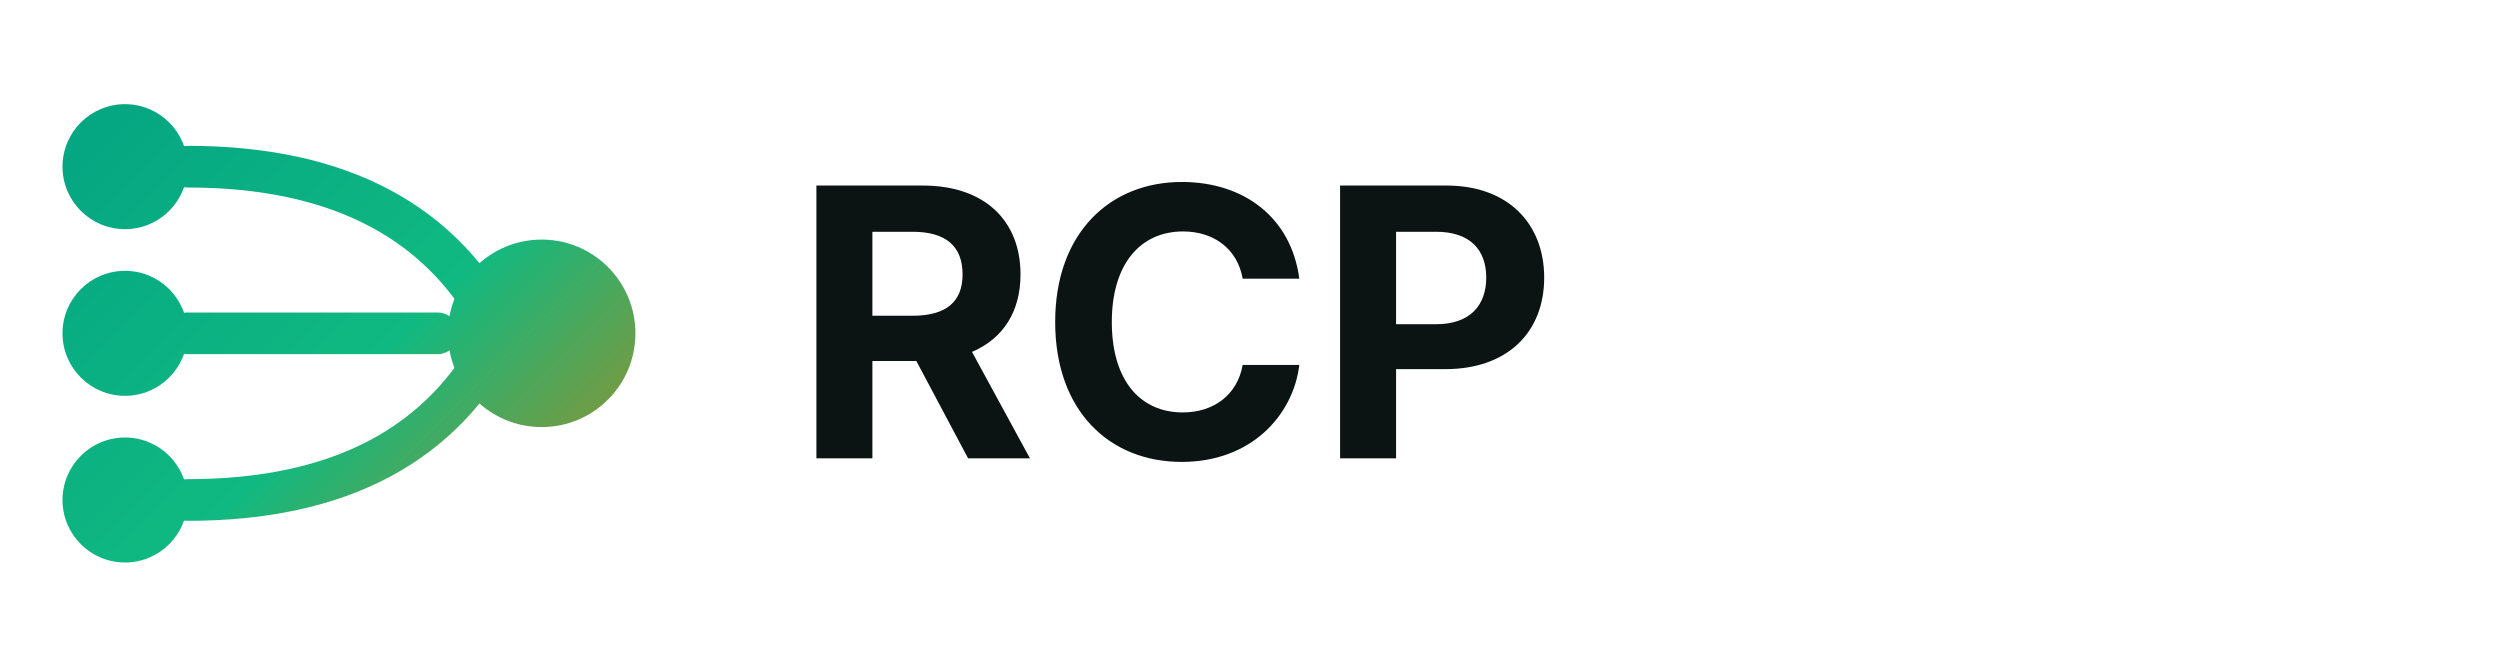
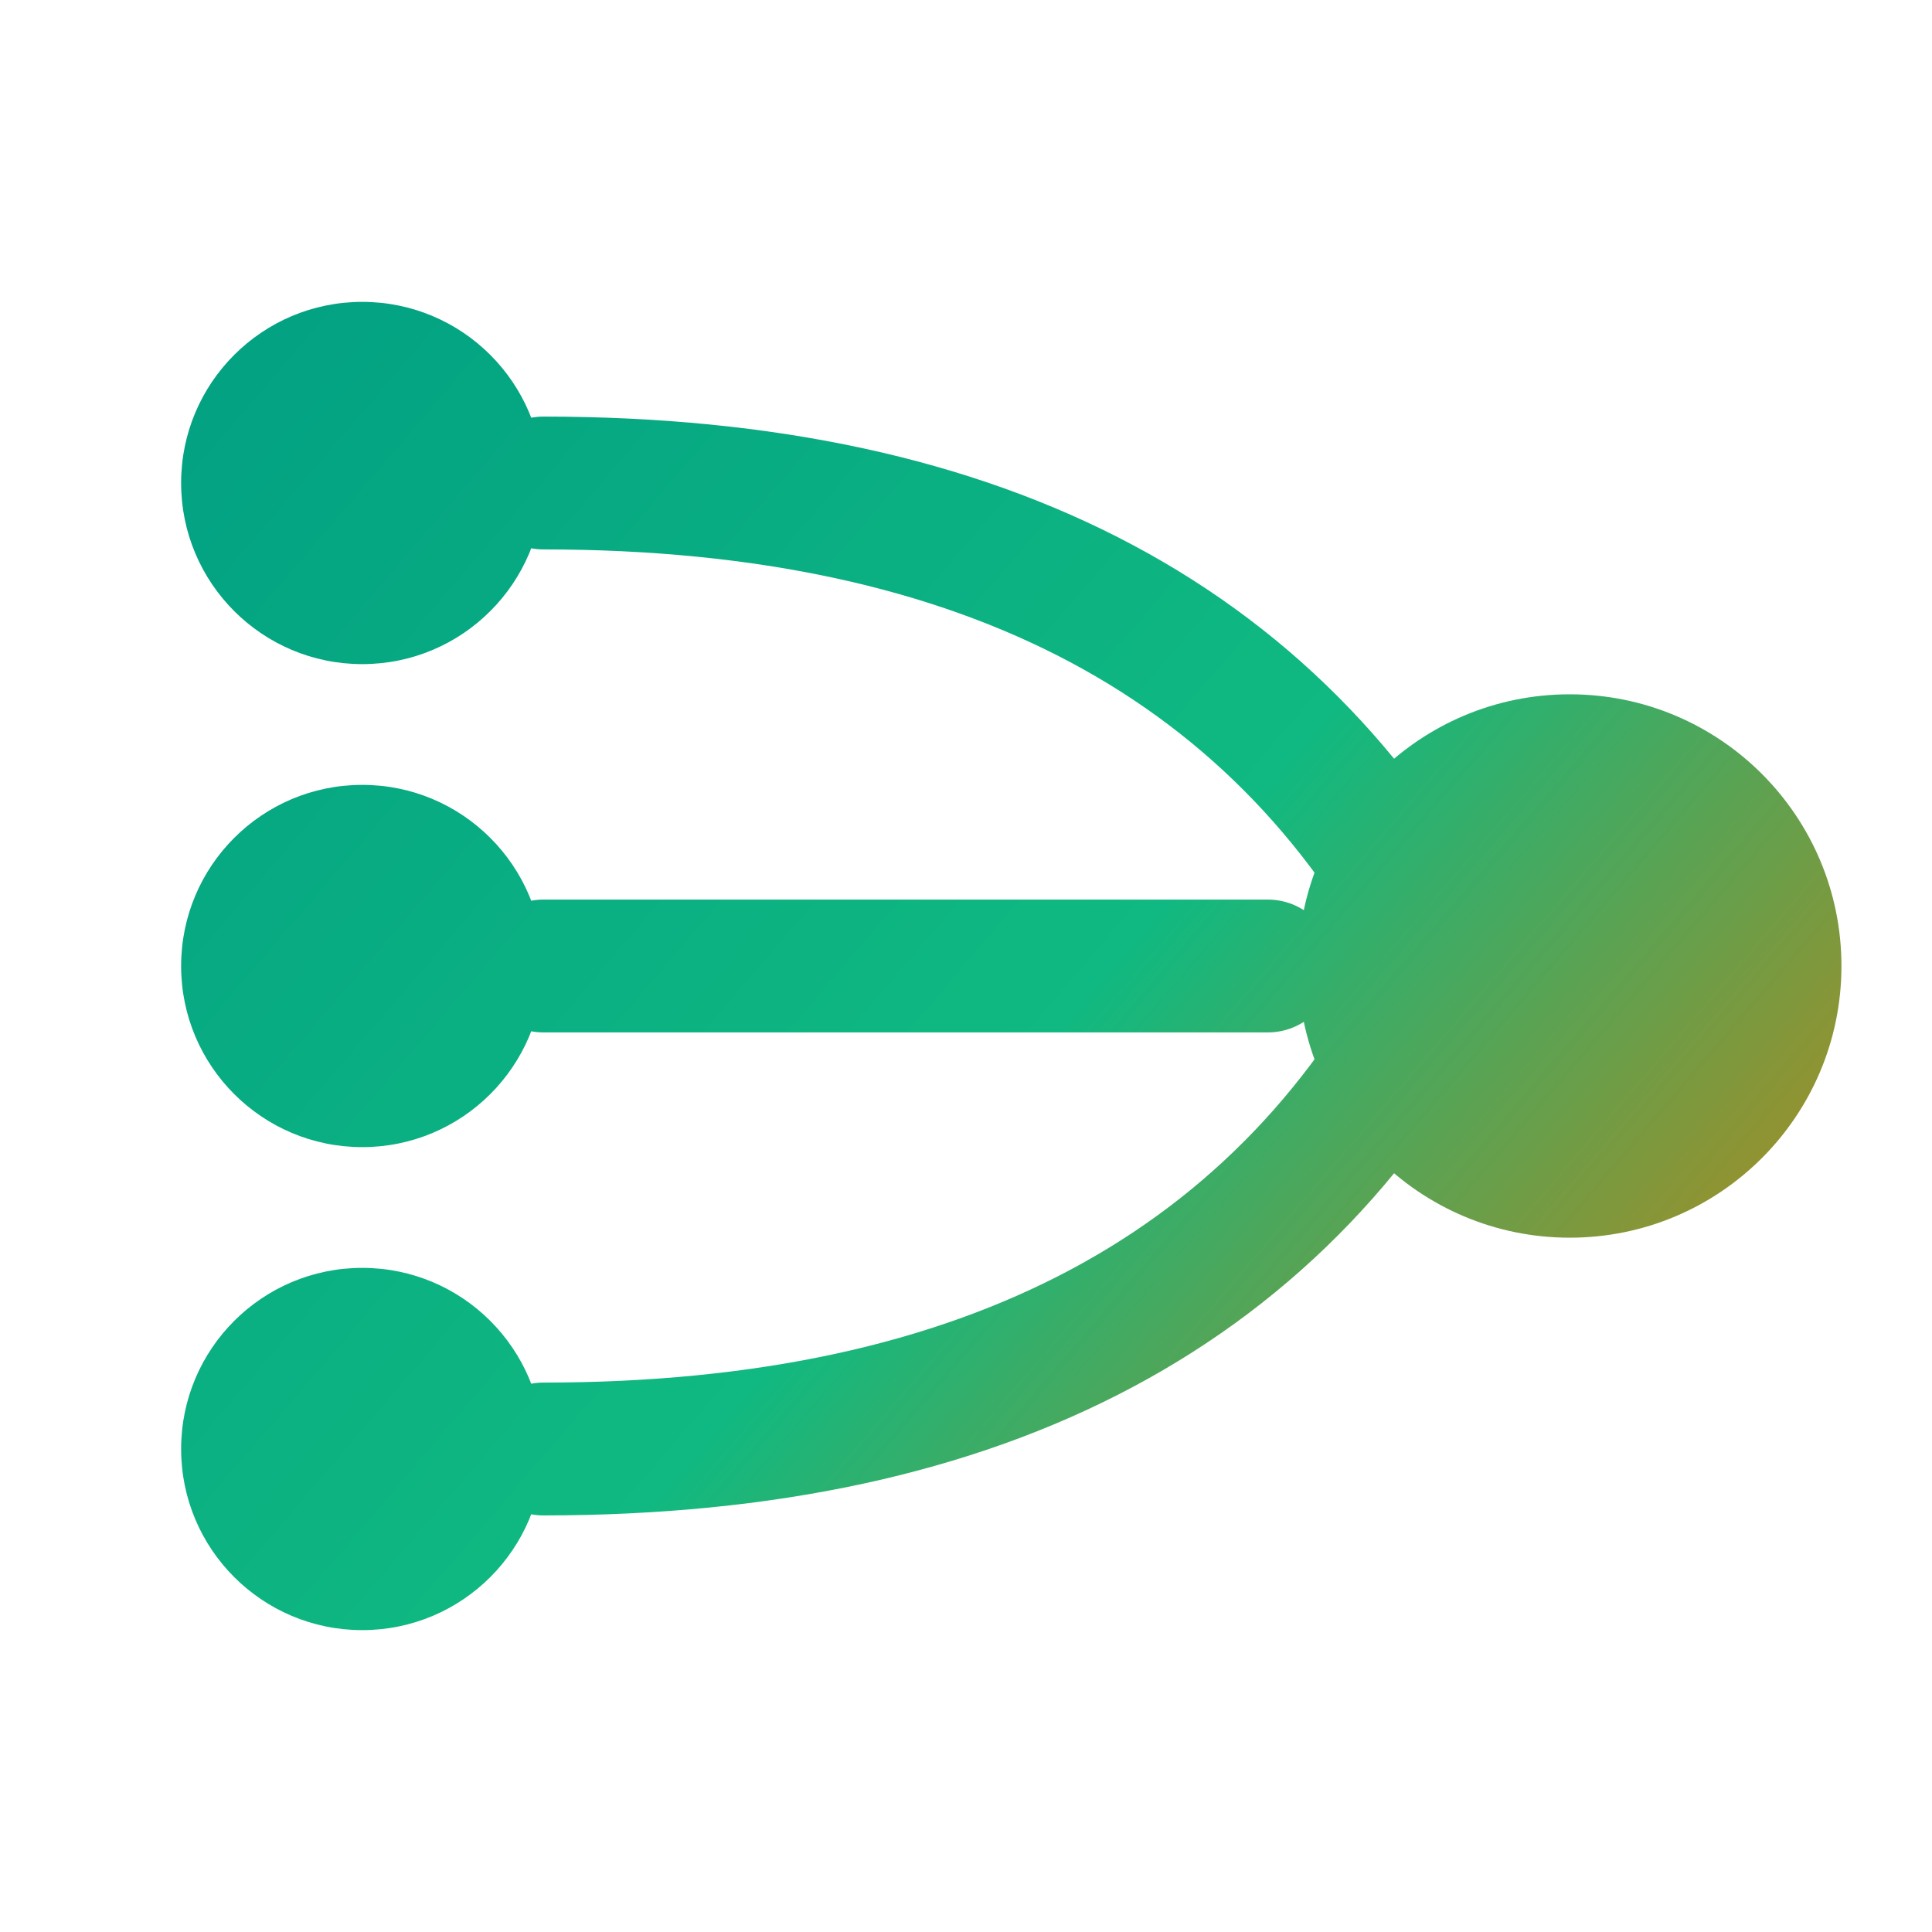
- <svg xmlns="http://www.w3.org/2000/svg" width="120" height="32" viewBox="0 0 120 32" fill="none">
+ <svg xmlns="http://www.w3.org/2000/svg" width="40" height="40" viewBox="0 0 32 32" fill="none">
  <defs>
-     <linearGradient id="gl" x1="0" y1="0" x2="32" y2="32" gradientUnits="userSpaceOnUse">
+     <linearGradient id="gl" x1="2" y1="4" x2="30" y2="28" gradientUnits="userSpaceOnUse">
      <stop stop-color="#009e83" />
      <stop offset="0.55" stop-color="#10b981" />
      <stop offset="1" stop-color="#e07b00" />
    </linearGradient>
  </defs>
  <circle cx="6" cy="8" r="3" fill="url(#gl)" />
  <circle cx="6" cy="16" r="3" fill="url(#gl)" />
  <circle cx="6" cy="24" r="3" fill="url(#gl)" />
-   <path d="M9 8 Q20 8 24 16 Q20 24 9 24 M9 16 H21" stroke="url(#gl)" stroke-width="2" fill="none" stroke-linecap="round" />
+   <path d="M9 8 Q20 8 24 16 Q20 24 9 24 M9 16 H21" stroke="url(#gl)" stroke-width="2.2" fill="none" stroke-linecap="round" />
  <circle cx="26" cy="16" r="4.5" fill="url(#gl)" />
-   <text x="38" y="22" font-family="Space Grotesk, Inter, sans-serif" font-size="18" font-weight="700" fill="#0b1413">RCP</text>
</svg>
